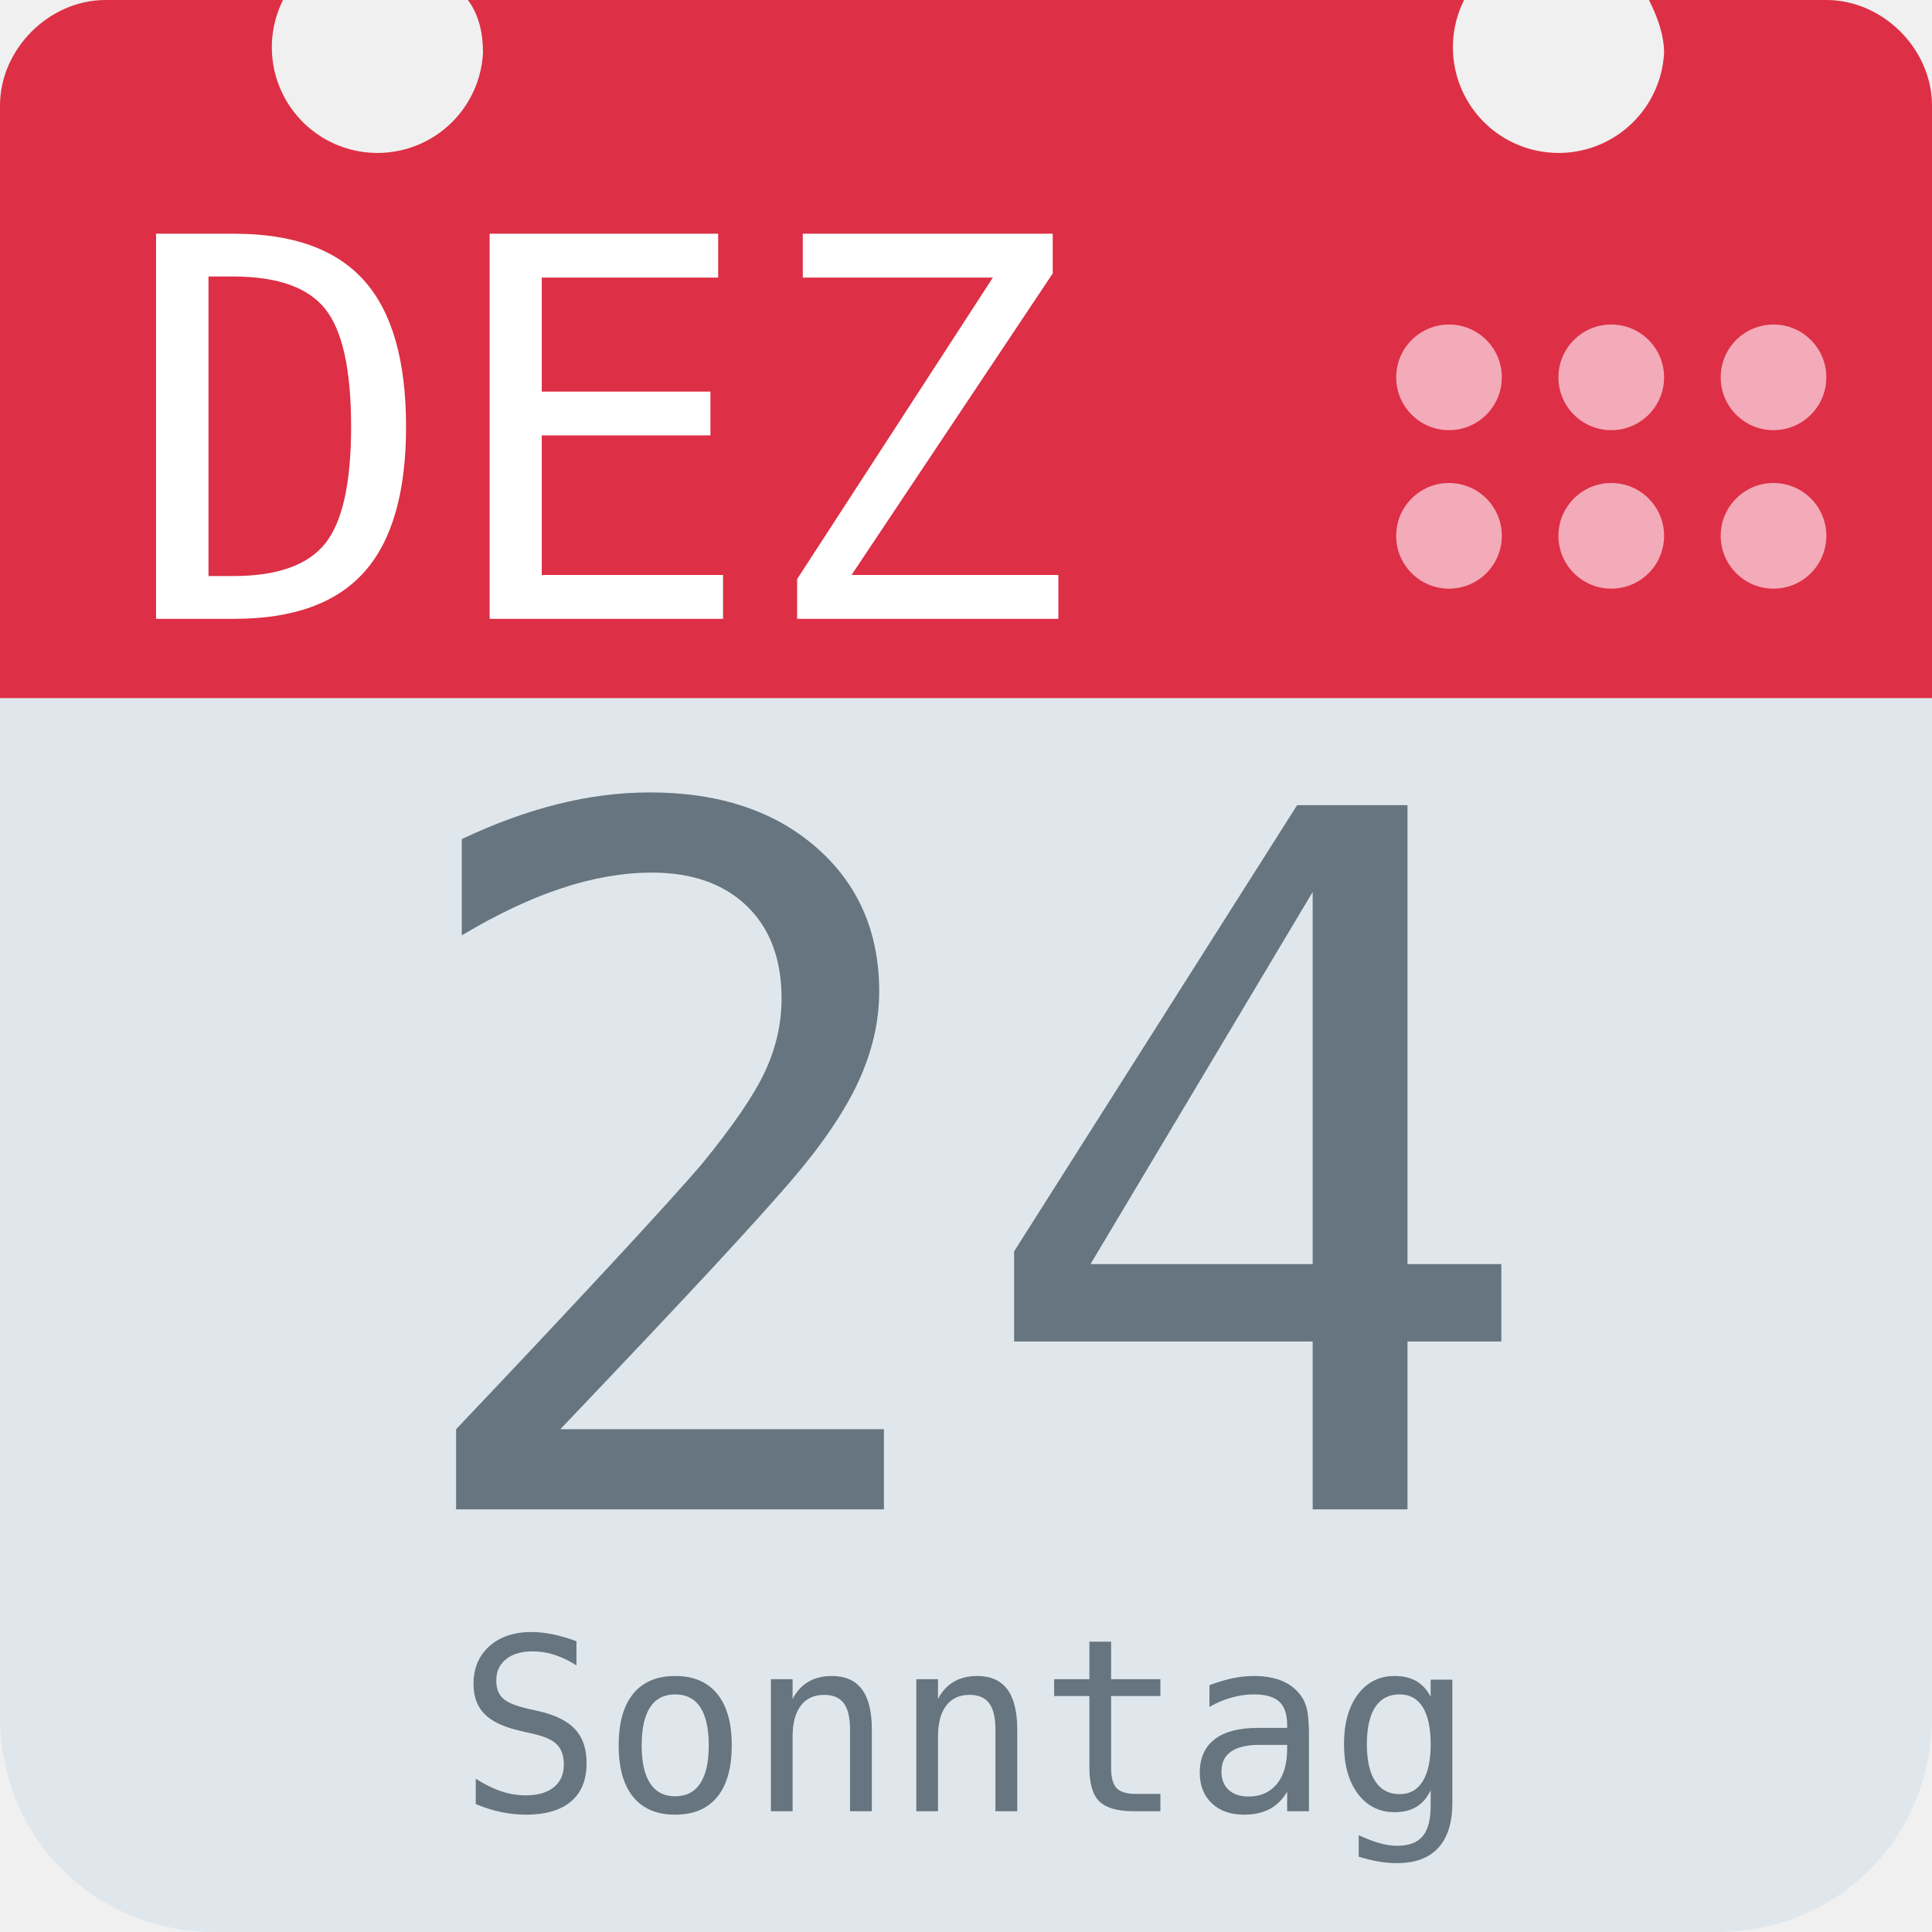
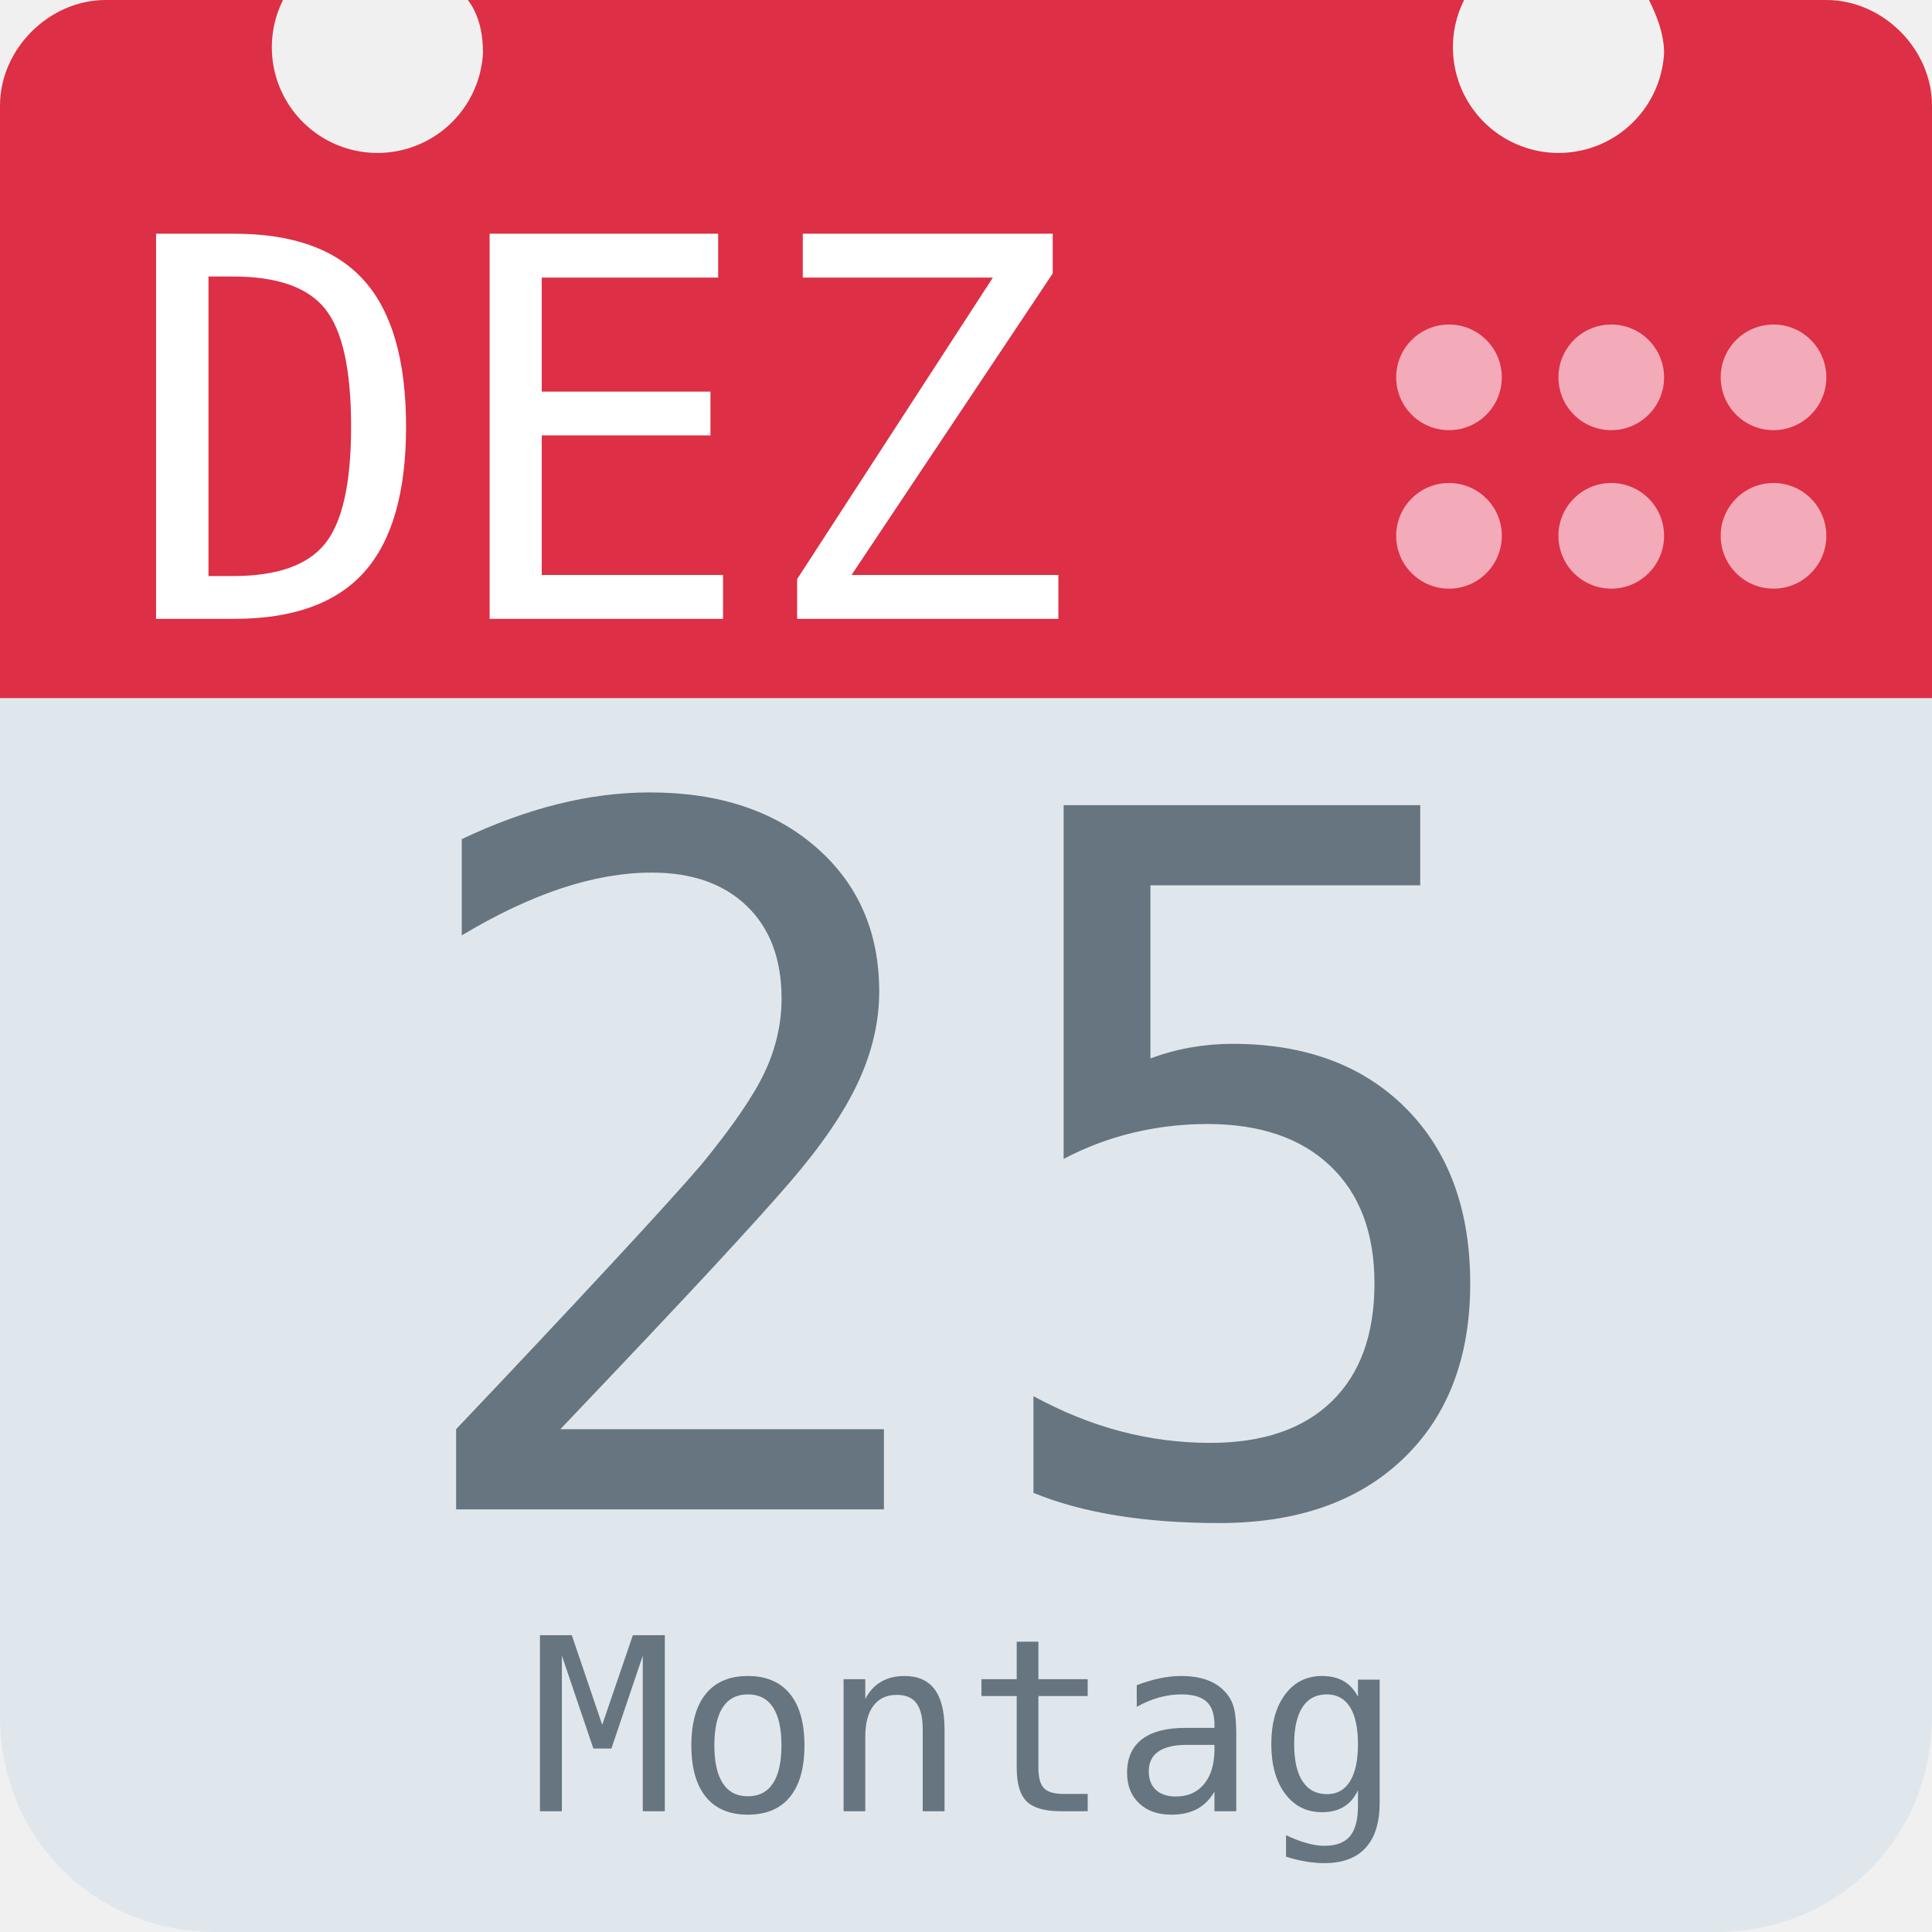
<svg xmlns="http://www.w3.org/2000/svg" aria-label="Calendar" role="img" viewBox="0 0 512 512">
  <path d="M512 455c0 32-25 57-57 57H57c-32 0-57-25-57-57V128c0-31 25-57 57-57h398c32 0 57 26 57 57z" fill="#e0e7ec" />
  <path d="M484 0h-47c2 4 4 9 4 14a28 28 0 1 1-53-14H124c3 4 4 9 4 14A28 28 0 1 1 75 0H28C13 0 0 13 0 28v157h512V28c0-15-13-28-28-28z" fill="#dd2f45" />
  <g fill="#f3aab9">
    <circle cx="470" cy="142" r="14" />
    <circle cx="470" cy="100" r="14" />
    <circle cx="427" cy="142" r="14" />
    <circle cx="427" cy="100" r="14" />
    <circle cx="384" cy="142" r="14" />
    <circle cx="384" cy="100" r="14" />
  </g>
  <text id="month" x="32" y="164" fill="#fff" font-family="monospace" font-size="140px" style="text-anchor: left">DEZ</text>
-   <text id="day" x="256" y="400" fill="#66757f" font-family="monospace" font-size="256px" style="text-anchor: middle">24</text>
-   <text id="weekday" x="256" y="480" fill="#66757f" font-family="monospace" font-size="64px" style="text-anchor: middle">Sonntag</text>
+   <text id="day" x="256" y="400" fill="#66757f" font-family="monospace" font-size="256px" style="text-anchor: middle">25</text>
+   <text id="weekday" x="256" y="480" fill="#66757f" font-family="monospace" font-size="64px" style="text-anchor: middle">Montag</text>
</svg>
